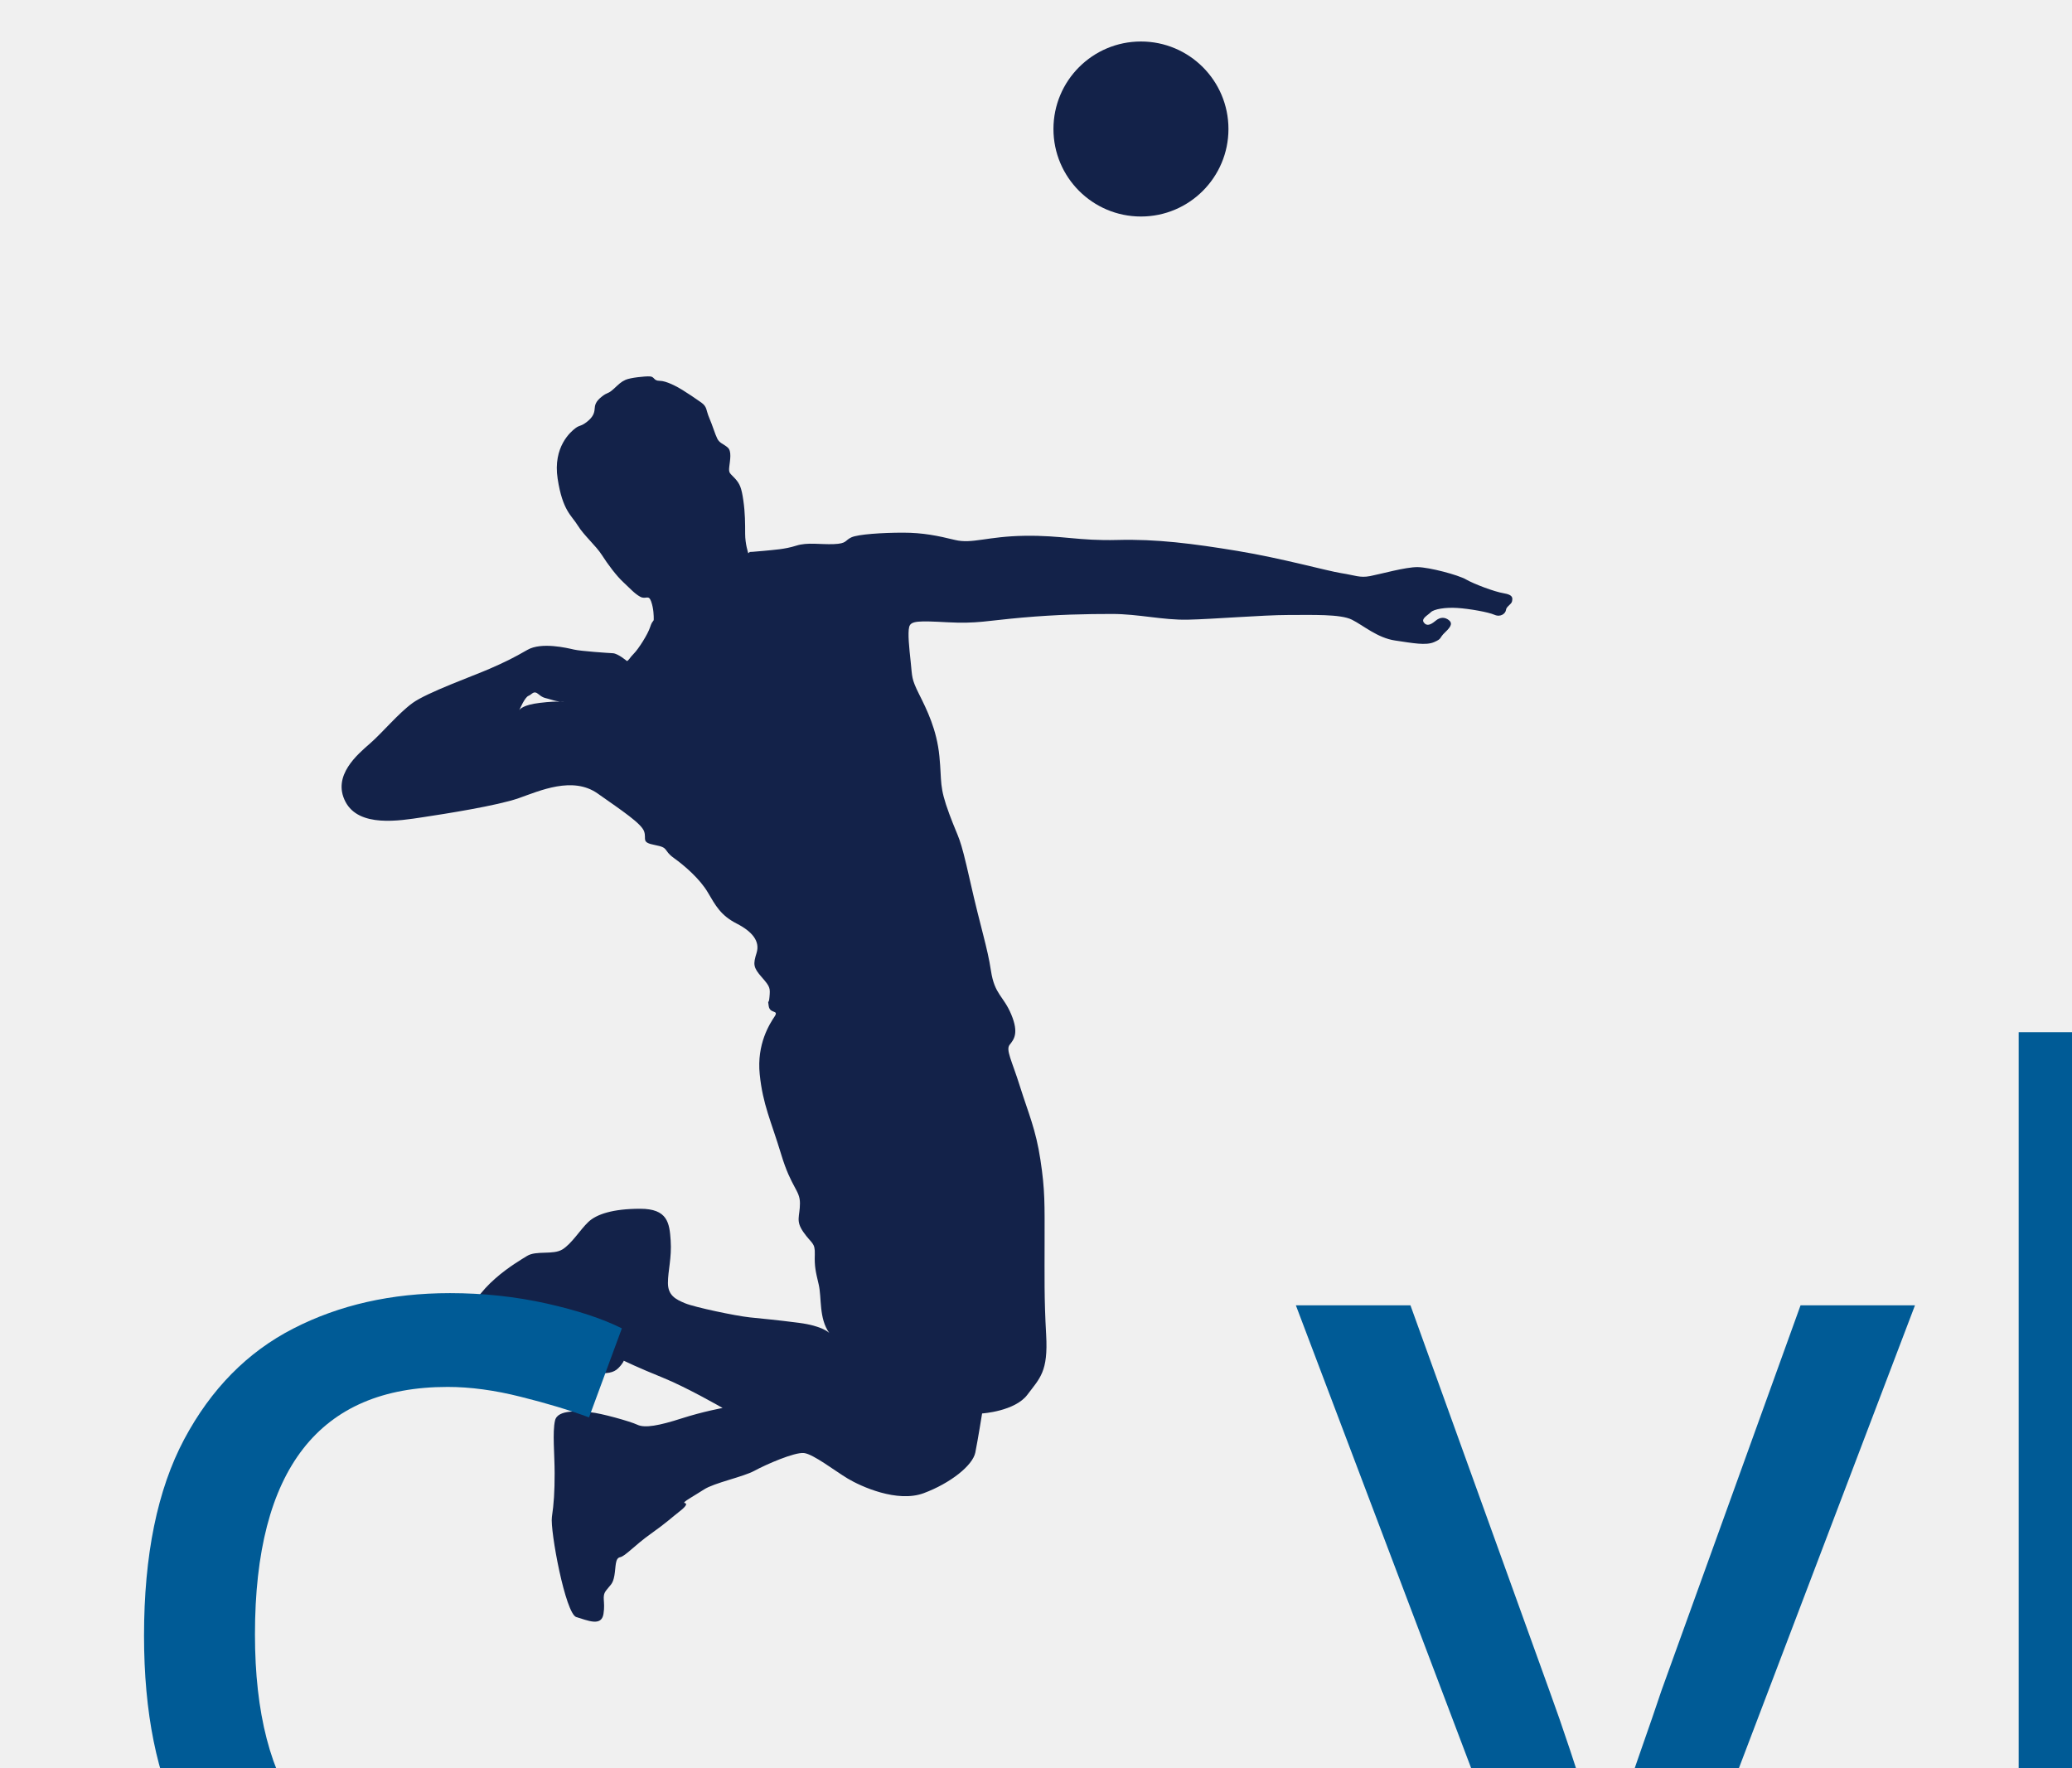
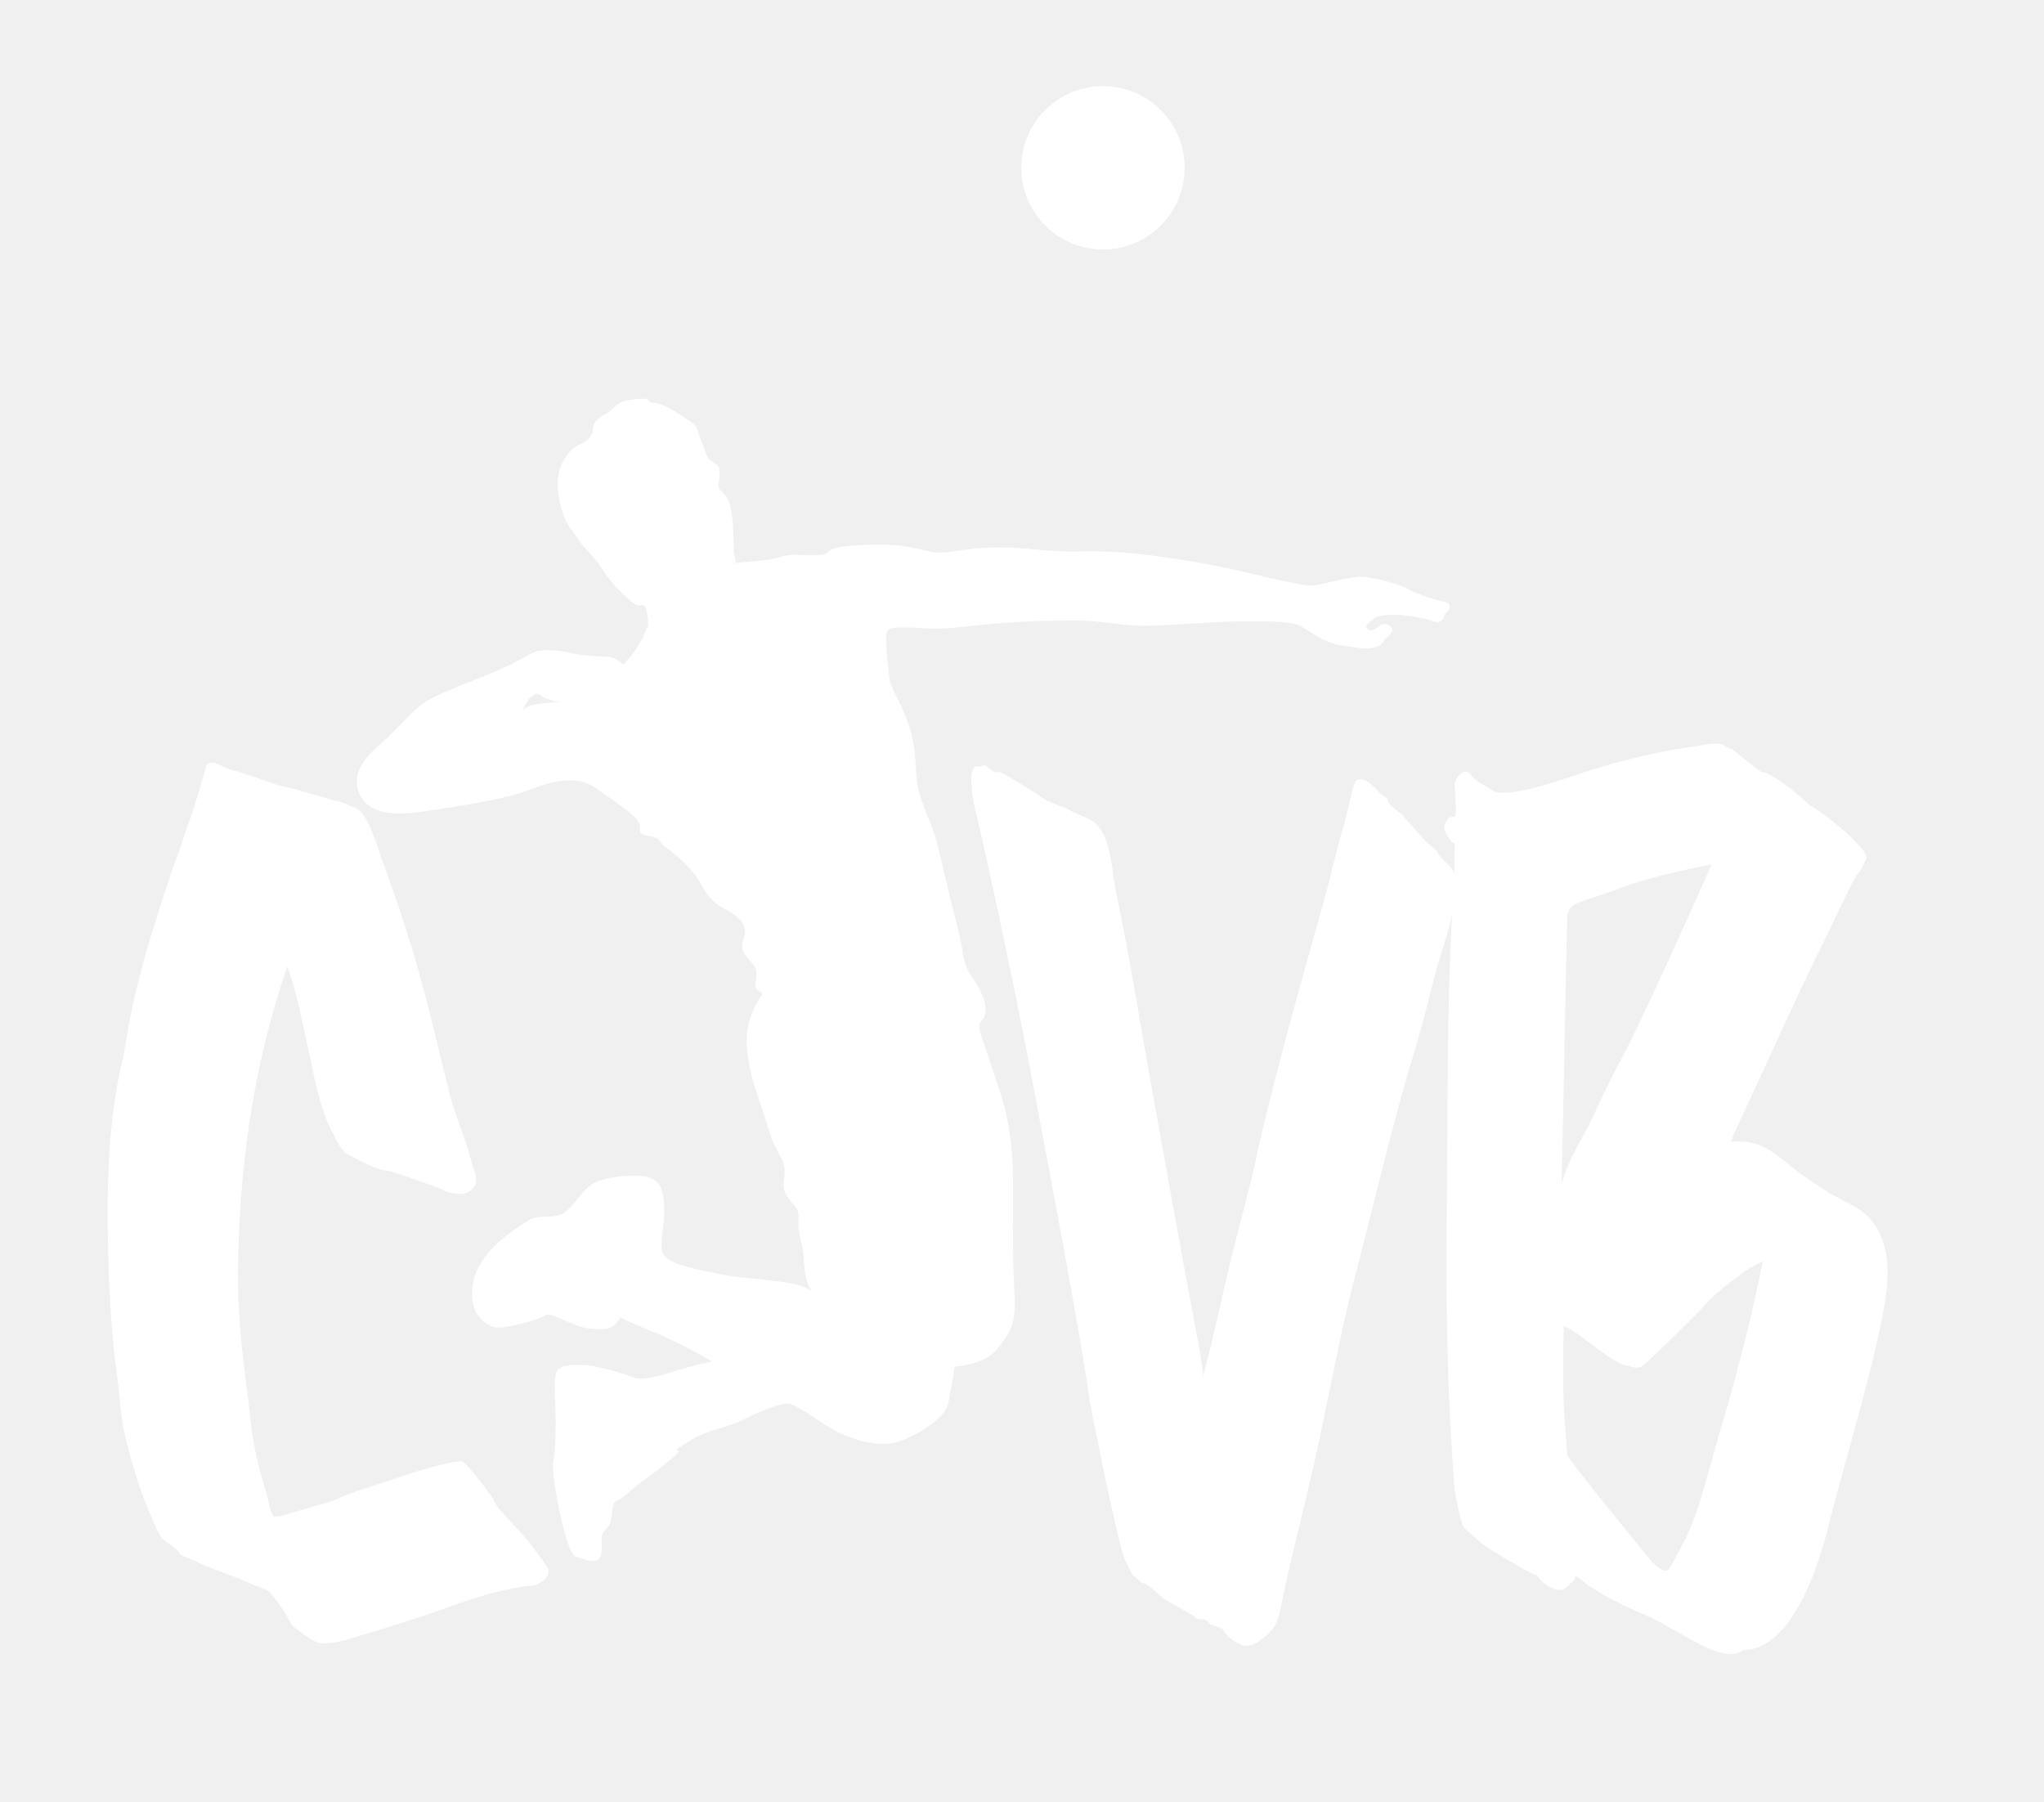
- <svg xmlns="http://www.w3.org/2000/svg" version="1.1" id="Calque_1" x="0px" y="0px" width="204px" height="174px" viewBox="0 0 204 174" enable-background="new 0 0 204 174" xml:space="preserve">
+ <svg xmlns="http://www.w3.org/2000/svg" version="1.1" id="Calque_1" x="0px" y="0px" width="215.587px" height="190px" viewBox="0 0 215.587 190" enable-background="new 0 0 215.587 190" xml:space="preserve">
  <g>
    <g>
      <g>
-         <path fill="#132249" d="M148.061,58.407c-0.943-0.154-2.963-0.923-3.73-1.366c-0.77-0.442-3.578-1.191-4.75-1.21     c-1.174-0.02-3.674,0.691-4.691,0.884c-1.02,0.192-1.463-0.078-2.828-0.289c-1.365-0.212-5.884-1.475-10.242-2.192     s-7.947-1.18-11.793-1.077s-5.437-0.461-9.128-0.41c-3.692,0.051-5.179,0.819-6.871,0.41c-1.692-0.41-3.128-0.718-5.127-0.718     c-2,0-4.41,0.154-5.077,0.461c-0.667,0.308-0.41,0.615-1.743,0.666c-1.333,0.052-2.564-0.205-3.691,0.154     c-1.128,0.359-2.205,0.41-3.23,0.513c-1.026,0.103-1.334,0.103-1.334,0.103l-0.153,0.128c0,0-0.308-0.898-0.308-1.898     c0-0.999,0-2.076-0.18-3.307c-0.179-1.23-0.333-1.616-0.82-2.153c-0.487-0.539-0.641-0.487-0.564-1.154     c0.077-0.667,0.256-1.539-0.154-1.897c-0.41-0.359-0.795-0.411-1.026-0.872c-0.23-0.461-0.461-1.282-0.794-2.051     c-0.333-0.77-0.18-1.077-0.795-1.513c-0.615-0.436-1.308-0.898-1.846-1.23c-0.538-0.333-1.589-0.898-2.23-0.898     c-0.641,0-0.487-0.41-0.975-0.435c-0.487-0.026-1.923,0.128-2.385,0.333c-0.461,0.206-0.641,0.411-1.205,0.923     s-0.539,0.257-1.154,0.744c-0.615,0.487-0.667,0.846-0.692,1.205c-0.025,0.359-0.128,0.769-0.744,1.256     c-0.615,0.487-0.718,0.308-1.153,0.641c-0.436,0.333-2.231,1.82-1.744,4.974c0.487,3.154,1.359,3.589,1.974,4.589     c0.616,1,1.795,2,2.384,2.923s1.436,2.052,2.103,2.667c0.667,0.615,1.103,1.127,1.667,1.435c0.563,0.308,0.82-0.256,1.076,0.462     c0.257,0.717,0.257,1.46,0.257,1.743c0,0.281-0.128,0.077-0.359,0.794c-0.231,0.718-1.154,2.153-1.59,2.589     s-0.487,0.667-0.692,0.744c0,0-0.872-0.744-1.385-0.77c-0.512-0.025-3.153-0.205-3.82-0.359     c-0.667-0.153-3.205-0.769-4.589,0.026c-1.385,0.795-2.154,1.179-3.743,1.872c-1.59,0.692-6.154,2.333-7.563,3.358     c-1.41,1.026-2.948,2.897-4.18,3.975c-1.23,1.076-3.769,3.179-2.435,5.743c1.333,2.563,5.333,1.872,7.563,1.538     c2.23-0.333,7.422-1.153,9.499-1.884c2.077-0.73,5.308-2.192,7.769-0.461c2.46,1.73,4.307,2.961,4.576,3.73     s-0.346,1.077,1.077,1.346c1.422,0.27,0.769,0.5,1.845,1.269c1.077,0.77,2.577,2.077,3.346,3.385     c0.77,1.308,1.27,2.269,2.846,3.076s2.308,1.769,1.961,2.885c-0.346,1.115-0.346,1.422,0.5,2.384     c0.846,0.961,0.846,1.077,0.769,1.961c-0.077,0.884-0.192,0.077-0.077,0.884c0.115,0.808,1.038,0.347,0.577,1.039     c-0.462,0.692-1.77,2.692-1.461,5.692c0.307,3,1.115,4.577,2.114,7.883c1,3.308,1.847,3.501,1.847,4.808     c0,1.308-0.461,1.692,0.346,2.846c0.808,1.154,1.154,1,1.116,2.192c-0.039,1.192,0.077,1.653,0.384,2.96     c0.308,1.309,0,3.309,1.039,4.77c0,0-0.616-0.691-3-1c-2.384-0.308-3.423-0.385-4.845-0.538c-1.423-0.153-5.423-1-6.346-1.385     c-0.923-0.384-1.692-0.769-1.692-1.999c0-1.231,0.385-2.462,0.269-4.192c-0.115-1.729-0.308-3.114-2.999-3.114     c-2.693,0-4.308,0.537-5.115,1.307s-1.615,2.115-2.538,2.692c-0.923,0.577-2.577,0.077-3.5,0.653     c-0.923,0.577-5.423,3.115-6,6.73c-0.577,3.615,1.769,4.653,2.73,4.653s4.076-0.769,4.692-1.192     c0.615-0.424,1.038-0.038,1.884,0.27c0.846,0.307,1.846,0.923,3.23,1.038c1.384,0.115,2,0,2.461-0.461     c0.461-0.462,0.539-0.731,0.539-0.731s1.422,0.692,3.807,1.654c2.385,0.961,5.922,2.999,5.922,2.999s-1.922,0.347-4.076,1.039     c-2.153,0.692-3.577,0.962-4.307,0.615s-3.653-1.153-4.615-1.23c-0.961-0.077-3.23-0.347-3.5,0.808     c-0.269,1.153-0.039,3.346-0.039,5.191s-0.077,3-0.269,4.308c-0.192,1.308,1.333,9.55,2.41,9.857     c1.077,0.308,2.461,0.974,2.667-0.308c0.205-1.282-0.205-1.691,0.256-2.308c0.461-0.615,0.666-0.615,0.821-1.486     c0.153-0.873,0.05-1.692,0.563-1.796c0.513-0.103,1.436-1.179,3.025-2.307s2.102-1.641,2.769-2.153     c0.667-0.513,0.872-0.821,0.564-0.872s0.872-0.667,1.897-1.333c1.025-0.667,3.846-1.23,4.974-1.846     c1.128-0.615,3.949-1.847,4.871-1.743c0.923,0.102,3.025,1.743,4.308,2.512c1.282,0.77,4.871,2.41,7.487,1.437     c2.614-0.976,4.819-2.718,5.076-4s0.667-3.846,0.667-3.846s3.23-0.206,4.461-1.847s2.052-2.256,1.846-5.896     c-0.205-3.641-0.154-5.743-0.154-9.281s0.052-4.922-0.41-7.947c-0.461-3.026-1.179-4.564-2-7.179s-1.436-3.641-1.025-4.153     c0.41-0.513,0.922-1.128,0.154-2.974c-0.77-1.846-1.641-1.949-2-4.307c-0.358-2.359-0.974-4.051-2.051-8.82     c-1.077-4.769-1.025-3.845-2.051-6.614s-0.718-3.077-0.975-5.692c-0.257-2.615-1.23-4.563-2-6.102     c-0.769-1.539-0.667-1.692-0.82-3.128c-0.154-1.435-0.308-2.872-0.154-3.487c0.154-0.615,0.923-0.615,3.794-0.461     c2.872,0.154,3.846-0.153,7.333-0.461c3.487-0.308,6.307-0.358,8.871-0.358c2.564,0,4.975,0.615,7.436,0.563     c2.461-0.051,7.436-0.461,9.846-0.461c2.409,0,5.178-0.103,6.307,0.461c1.127,0.564,2.514,1.795,4.256,2.051     s3.025,0.513,3.846,0.154c0.82-0.359,0.436-0.359,1.09-0.975c0.654-0.615,0.691-0.922,0.346-1.192     c-0.346-0.269-0.809-0.346-1.307,0.077c-0.502,0.423-0.887,0.539-1.154,0.154c-0.27-0.384,0.385-0.693,0.691-1     c0.309-0.308,1.424-0.5,2.615-0.423c1.193,0.077,3.039,0.404,3.654,0.673s1.096-0.134,1.135-0.481     c0.037-0.346,0.537-0.538,0.596-0.846C148.924,58.888,149.002,58.561,148.061,58.407z M53.146,69.195     c-1.658,0.199-1.971,0.625-2.026,0.739c-0.004,0.011-0.013,0.03-0.013,0.03s0.004-0.012,0.013-0.03     c0.064-0.153,0.551-1.288,0.911-1.431c0.384-0.154,0.5-0.577,1-0.154c0.5,0.422,0.692,0.346,1.269,0.538     c0.285,0.095,0.588,0.152,0.823,0.186c0.3,0.013,0.408,0.045,0.408,0.045s-0.168-0.01-0.408-0.045     C54.777,69.059,54.175,69.071,53.146,69.195z" />
+         <path fill="#FFFFFF" d="M152.061,63.407c-0.943-0.154-2.963-0.923-3.73-1.366c-0.77-0.442-3.578-1.191-4.75-1.21     c-1.174-0.02-3.674,0.691-4.691,0.884c-1.02,0.192-1.463-0.078-2.828-0.289c-1.365-0.212-5.884-1.475-10.242-2.192     s-7.947-1.18-11.793-1.077s-5.437-0.461-9.128-0.41c-3.692,0.051-5.179,0.819-6.871,0.41c-1.692-0.41-3.128-0.718-5.127-0.718     c-2,0-4.41,0.154-5.077,0.461c-0.667,0.308-0.41,0.615-1.743,0.666c-1.333,0.052-2.564-0.205-3.691,0.154     c-1.128,0.359-2.205,0.41-3.23,0.513c-1.026,0.103-1.334,0.103-1.334,0.103l-0.153,0.128c0,0-0.308-0.898-0.308-1.898     c0-0.999,0-2.076-0.18-3.307c-0.179-1.23-0.333-1.616-0.82-2.153c-0.487-0.539-0.641-0.487-0.564-1.154     c0.077-0.667,0.256-1.539-0.154-1.897c-0.41-0.359-0.795-0.411-1.026-0.872c-0.23-0.461-0.461-1.282-0.794-2.051     c-0.333-0.77-0.18-1.077-0.795-1.513c-0.615-0.436-1.308-0.898-1.846-1.23c-0.538-0.333-1.589-0.898-2.23-0.898     c-0.641,0-0.487-0.41-0.975-0.435c-0.487-0.026-1.923,0.128-2.385,0.333c-0.461,0.206-0.641,0.411-1.205,0.923     s-0.539,0.257-1.154,0.744c-0.615,0.487-0.667,0.846-0.692,1.205c-0.025,0.359-0.128,0.769-0.744,1.256     c-0.615,0.487-0.718,0.308-1.153,0.641c-0.436,0.333-2.231,1.82-1.744,4.974c0.487,3.154,1.359,3.589,1.974,4.589     c0.616,1,1.795,2,2.384,2.923s1.436,2.052,2.103,2.667c0.667,0.615,1.103,1.127,1.667,1.435c0.563,0.308,0.82-0.256,1.076,0.462     c0.257,0.717,0.257,1.46,0.257,1.743c0,0.281-0.128,0.077-0.359,0.794c-0.231,0.718-1.154,2.153-1.59,2.589     s-0.487,0.667-0.692,0.744c0,0-0.872-0.744-1.385-0.77c-0.512-0.025-3.153-0.205-3.82-0.359     c-0.667-0.153-3.205-0.769-4.589,0.026c-1.385,0.795-2.154,1.179-3.743,1.872c-1.59,0.692-6.154,2.333-7.563,3.358     c-1.41,1.026-2.948,2.897-4.18,3.975c-1.23,1.076-3.769,3.179-2.435,5.743c1.333,2.563,5.333,1.872,7.563,1.538     c2.23-0.333,7.422-1.153,9.499-1.884c2.077-0.73,5.308-2.192,7.769-0.461c2.46,1.73,4.307,2.961,4.576,3.73     s-0.346,1.077,1.077,1.346c1.422,0.27,0.769,0.5,1.845,1.269c1.077,0.77,2.577,2.077,3.346,3.385     c0.77,1.308,1.27,2.269,2.846,3.076s2.308,1.769,1.961,2.885c-0.346,1.115-0.346,1.422,0.5,2.384     c0.846,0.961,0.846,1.077,0.769,1.961c-0.077,0.884-0.192,0.077-0.077,0.884c0.115,0.808,1.038,0.347,0.577,1.039     c-0.462,0.692-1.77,2.692-1.461,5.692c0.307,3,1.115,4.577,2.114,7.883c1,3.308,1.847,3.501,1.847,4.808     c0,1.308-0.461,1.692,0.346,2.846c0.808,1.154,1.154,1,1.116,2.192c-0.039,1.192,0.077,1.653,0.384,2.96     c0.308,1.309,0,3.309,1.039,4.77c0,0-0.616-0.691-3-1c-2.384-0.308-3.423-0.385-4.845-0.538c-1.423-0.153-5.423-1-6.346-1.385     c-0.923-0.384-1.692-0.769-1.692-1.999c0-1.231,0.385-2.462,0.269-4.192c-0.115-1.729-0.308-3.114-2.999-3.114     c-2.693,0-4.308,0.537-5.115,1.307s-1.615,2.115-2.538,2.692c-0.923,0.577-2.577,0.077-3.5,0.653     c-0.923,0.577-5.423,3.115-6,6.73c-0.577,3.615,1.769,4.653,2.73,4.653s4.076-0.769,4.692-1.192     c0.615-0.424,1.038-0.038,1.884,0.27c0.846,0.307,1.846,0.923,3.23,1.038c1.384,0.115,2,0,2.461-0.461     c0.461-0.462,0.539-0.731,0.539-0.731s1.422,0.692,3.807,1.654c2.385,0.961,5.922,2.999,5.922,2.999s-1.922,0.347-4.076,1.039     c-2.153,0.692-3.577,0.962-4.307,0.615s-3.653-1.153-4.615-1.23c-0.961-0.077-3.23-0.347-3.5,0.808     c-0.269,1.153-0.039,3.346-0.039,5.191s-0.077,3-0.269,4.308c-0.192,1.308,1.333,9.55,2.41,9.857     c1.077,0.308,2.461,0.974,2.667-0.308c0.205-1.282-0.205-1.691,0.256-2.308c0.461-0.615,0.666-0.615,0.821-1.486     c0.153-0.873,0.05-1.692,0.563-1.796c0.513-0.103,1.436-1.179,3.025-2.307s2.102-1.641,2.769-2.153     c0.667-0.513,0.872-0.821,0.564-0.872s0.872-0.667,1.897-1.333c1.025-0.667,3.846-1.23,4.974-1.846     c1.128-0.615,3.949-1.847,4.871-1.743c0.923,0.102,3.025,1.743,4.308,2.512c1.282,0.77,4.871,2.41,7.487,1.437     c2.614-0.976,4.819-2.718,5.076-4s0.667-3.846,0.667-3.846s3.23-0.206,4.461-1.847s2.052-2.256,1.846-5.896     c-0.205-3.641-0.154-5.743-0.154-9.281s0.052-4.922-0.41-7.947c-0.461-3.026-1.179-4.564-2-7.179s-1.436-3.641-1.025-4.153     c0.41-0.513,0.922-1.128,0.154-2.974c-0.77-1.846-1.641-1.949-2-4.307c-0.358-2.359-0.974-4.051-2.051-8.82     c-1.077-4.769-1.025-3.845-2.051-6.614s-0.718-3.077-0.975-5.692c-0.257-2.615-1.23-4.563-2-6.102     c-0.769-1.539-0.667-1.692-0.82-3.128c-0.154-1.435-0.308-2.872-0.154-3.487c0.154-0.615,0.923-0.615,3.794-0.461     c2.872,0.154,3.846-0.153,7.333-0.461c3.487-0.308,6.307-0.358,8.871-0.358c2.564,0,4.975,0.615,7.436,0.563     c2.461-0.051,7.436-0.461,9.846-0.461c2.409,0,5.178-0.103,6.307,0.461c1.127,0.564,2.514,1.795,4.256,2.051     s3.025,0.513,3.846,0.154c0.82-0.359,0.436-0.359,1.09-0.975c0.654-0.615,0.691-0.922,0.346-1.192     c-0.346-0.269-0.809-0.346-1.307,0.077c-0.502,0.423-0.887,0.539-1.154,0.154c-0.27-0.384,0.385-0.693,0.691-1     c0.309-0.308,1.424-0.5,2.615-0.423c1.193,0.077,3.039,0.404,3.654,0.673s1.096-0.134,1.135-0.481     c0.037-0.346,0.537-0.538,0.596-0.846C152.924,63.888,153.002,63.561,152.061,63.407z M57.146,74.195     c-1.658,0.199-1.971,0.625-2.026,0.739c-0.004,0.011-0.013,0.03-0.013,0.03s0.004-0.012,0.013-0.03     c0.064-0.153,0.551-1.288,0.911-1.431c0.384-0.154,0.5-0.577,1-0.154c0.5,0.422,0.692,0.346,1.269,0.538     c0.285,0.095,0.588,0.152,0.823,0.186c0.3,0.013,0.408,0.045,0.408,0.045s-0.168-0.01-0.408-0.045     C58.777,74.059,58.175,74.071,57.146,74.195z" />
      </g>
    </g>
  </g>
-   <circle fill="#132249" cx="112.333" cy="12.7" r="8.615" />
-   <rect x="7.586" y="37.054" fill="none" width="204" height="186.981" />
-   <text transform="matrix(1 0 0 1 7.5864 192.8188)" fill="#005B96" font-family="'BarataDisplayBetaVersion'" font-size="120">c  vb</text>
+   <circle fill="#FFFFFF" cx="116.333" cy="17.7" r="8.615" />
+   <g>
+     <path fill="#FFFFFF" d="M44.945,170.34c-1.92,0.6-3.72,1.2-5.64,1.8c-1.92,0.479-3.36,1.2-5.28,1.2c-0.96,0-2.76-1.56-3.12-1.8   c-0.36-0.48-0.6-0.96-0.84-1.44c-0.72-0.96-1.439-2.16-1.92-2.4c0,0-1.32-0.48-3.24-1.32c-1.56-0.6-2.4-0.84-3.959-1.56   c-0.72-0.36-1.8-0.72-2.04-0.96c-0.36-0.84-1.68-1.2-2.04-1.92c-1.56-3.12-2.64-6.36-3.48-9.72c-0.72-2.52-0.72-5.04-1.08-7.44   c-0.48-3.6-0.72-7.199-0.84-10.799c-0.24-7.44-0.24-15.359,1.56-22.679c0.36-1.92,0.6-3.6,0.96-5.28c0.72-3,1.44-5.879,2.4-8.759   c1.56-5.4,3.84-10.68,5.28-16.2c0.24-1.2,1.56-0.36,2.28,0c0,0,0.36,0,5.52,1.8c2.4,0.479,5.88,1.68,6.359,1.68   c0.6,0.12,0.96,0.48,1.56,0.6c1.56,0.6,2.52,4.68,3.12,6.12c0.96,2.64,1.92,5.4,2.76,8.16c1.56,4.92,2.64,9.959,3.96,15.12   c0.6,2.76,1.8,5.279,2.52,8.04c0.12,0.6,0.479,1.08,0.479,1.92c0,0.84-0.96,1.44-1.56,1.44c-0.6,0-1.68-0.24-1.8-0.36   c0,0,0.12-0.12-5.64-2.04c-1.8-0.12-4.2-1.68-4.56-1.8c-0.48-0.24-1.08-1.2-1.32-1.8c-1.56-2.64-2.16-6.12-2.76-9   c-0.72-3-1.2-6.12-2.28-9c-3.36,9.72-4.92,19.919-5.16,30.119c-0.24,5.4,0.36,10.439,1.08,15.839c0.24,2.64,0.6,5.16,1.32,7.68   c0.36,1.2,0.72,2.4,0.96,3.6c0.48,1.08,0.12,0.72,1.08,0.72c0,0,0,0,5.399-1.56c3-1.32,3.6-1.32,7.8-2.76   c0.6-0.24,6.12-1.92,6.12-1.32c0.36,0.12,3.36,3.959,3.24,4.08c0,0.48,2.64,3,3.84,4.56c0.48,0.6,1.44,1.92,1.56,2.16   c0.96,0.96-0.48,2.04-1.32,2.16C52.385,167.58,48.665,169.02,44.945,170.34z" />
+     <path fill="#FFFFFF" d="M148.14,86.223c0.36,0.36,2.28,2.64,2.64,2.88c0.72,0.6,0.72,0.6,0.72,0.6c0.36,0.96,1.8,1.68,1.92,2.52   c0.48,3.6-1.32,7.56-2.16,10.919c-0.84,3.48-1.8,6.96-2.88,10.44c-2.04,7.199-3.72,14.399-5.64,21.719   c-1.92,7.56-2.88,14.04-5.04,22.919c-0.96,4.08-1.56,6.24-2.4,10.32c-0.36,1.68-0.48,3.12-2.04,4.2c-0.6,0.48-1.08,0.84-1.8,0.84   c-0.84,0-2.04-0.96-2.4-1.56c-0.12-0.48-1.32-0.48-1.56-0.84c-0.36-0.6-1.08-0.24-1.44-0.6c-0.48-0.48-3.36-1.8-3.84-2.4   c-0.48-0.48-1.32-1.2-1.68-1.2c-0.36-0.12-0.6-0.6-0.96-0.72c-0.24-0.24-0.72-1.44-0.96-1.8c-0.84-2.28-3-13.2-3.72-16.8   c0,0-0.12-2.76-6.12-34.198c-2.16-11.52-5.52-26.639-6.12-28.919c0-0.24-0.72-3.84,0.48-3.72c0.48,0.12,0.6-0.36,1.08,0.12   c0,0.12,0.48,0.36,0.72,0.479c0.6,0.12,0.48,0,0.48,0c0.48,0.12,3.72,2.16,4.08,2.4c1.08,0.96,2.52,1.08,3.6,1.8   c0.48,0.24,2.28,0.84,2.64,1.44c1.32,1.32,1.56,4.44,1.8,6.12c1.08,5.28,2.04,10.439,2.88,15.6   c1.92,10.799,3.84,21.599,5.88,32.398c0.24,1.32,0.48,2.52,0.6,3.96c1.2-4.44,2.04-8.76,3.12-13.08c0.96-3.84,2.04-7.56,2.76-11.28   c2.04-8.759,4.56-17.519,6.96-26.159c0.72-2.52,1.2-4.92,1.92-7.32c0.24-0.72,0.96-4.08,1.2-4.68c0.6-1.32,2.28,0.6,2.52,0.84   c0.12,0.24,0.84,0.6,0.96,0.84C146.58,85.263,147.78,85.624,148.14,86.223z" />
+     <path fill="#FFFFFF" d="M154.502,161.22c-0.48-0.48-0.96-3.479-1.08-4.08c-0.72-9.48-0.96-18.959-0.84-28.439   c0.12-10.8,0-21.839,0.6-32.759c0-1.32,0.24-2.64,0.24-4.08c0-0.72,0-1.32,0-2.04c0-0.96,0.24-0.6-0.36-1.08   c-0.24-0.36-0.36-0.48-0.36-0.48c-0.24-0.48-0.48-0.84-0.36-1.2s0.48-0.84,0.48-0.84c0.6-0.12,0.72,0.12,0.72-0.6   c0-1.08,0-1.8-0.12-2.88c0-0.6,0.96-1.92,1.68-1.08c0.6,0.84,1.2,0.96,2.28,1.68c1.68,1.2,9.479-1.92,10.56-2.16   c1.08-0.36,6-1.8,10.439-2.4c0.84-0.12,1.68-0.36,2.64-0.36c0.84,0,1.08,0.48,1.68,0.6c0.12,0.12,3.12,2.52,3.12,2.399   c1.32,0.12,4.68,3.12,5.16,3.6c0.24-0.12,6.12,4.32,5.88,5.52c-0.48,0.96-0.48,1.2-1.08,1.8c-1.08,2.04-2.04,4.08-3,6.12   c-3.48,6.959-6.6,14.16-9.959,21.239c-0.12,0.48-0.36,0.84,0,0.72c3-0.24,4.44,1.32,6.6,3c1.08,0.84,2.28,1.56,3.48,2.4   c1.08,0.6,2.4,1.2,3.479,1.92c4.44,3.48,2.28,10.439,1.32,15c-1.56,6.479-3.48,12.719-5.04,18.959   c-1.08,4.08-3.84,12.36-8.879,12.36c-1.8,1.68-6.84-2.16-9.72-3.48c-2.76-1.2-5.52-2.4-7.919-4.44c0,0,0.12,0.48-0.48,0.84   c-0.36,0.36-0.6,0.72-1.2,0.72c-0.84,0-2.28-1.08-2.28-1.56c-0.24,0.24-5.52-3-5.76-3.24   C155.942,162.541,155.222,161.82,154.502,161.22z M168.181,117.422c1.2-2.64,2.52-5.16,3.84-7.68c3-6.24,5.76-12.36,8.52-18.6   c-3.36,0.72-6.84,1.44-9.96,2.64c-1.56,0.6-3,0.96-4.439,1.56c-0.48,0.24-0.72,0.72-0.84,1.2c-0.24,9.479-0.36,18.839-0.6,28.319   C165.421,122.222,167.102,119.822,168.181,117.422z M164.941,139.861c-0.12,3.48-0.12,6.959,0.12,10.439   c0.12,1.08,0.12,2.04,0.24,3.12c0,0.48,8.64,10.92,9,11.4c0.72,0.6,1.32,1.08,1.68,0.72c0.6-0.84,1.2-2.16,1.8-3.24   c1.32-2.76,2.04-5.76,2.88-8.64c0.84-3.24,1.92-6.36,2.64-9.479c0,0,1.08-3.6,2.64-11.16c-2.16,1.08-2.52,1.56-2.52,1.56   c-1.32,0.84-3.24,2.52-4.08,3.6c-0.6,0.6-5.64,5.64-6.12,5.88c-0.24,0.24-0.96,0.24-1.44,0   C170.221,144.061,166.261,140.221,164.941,139.861z" />
+   </g>
</svg>
